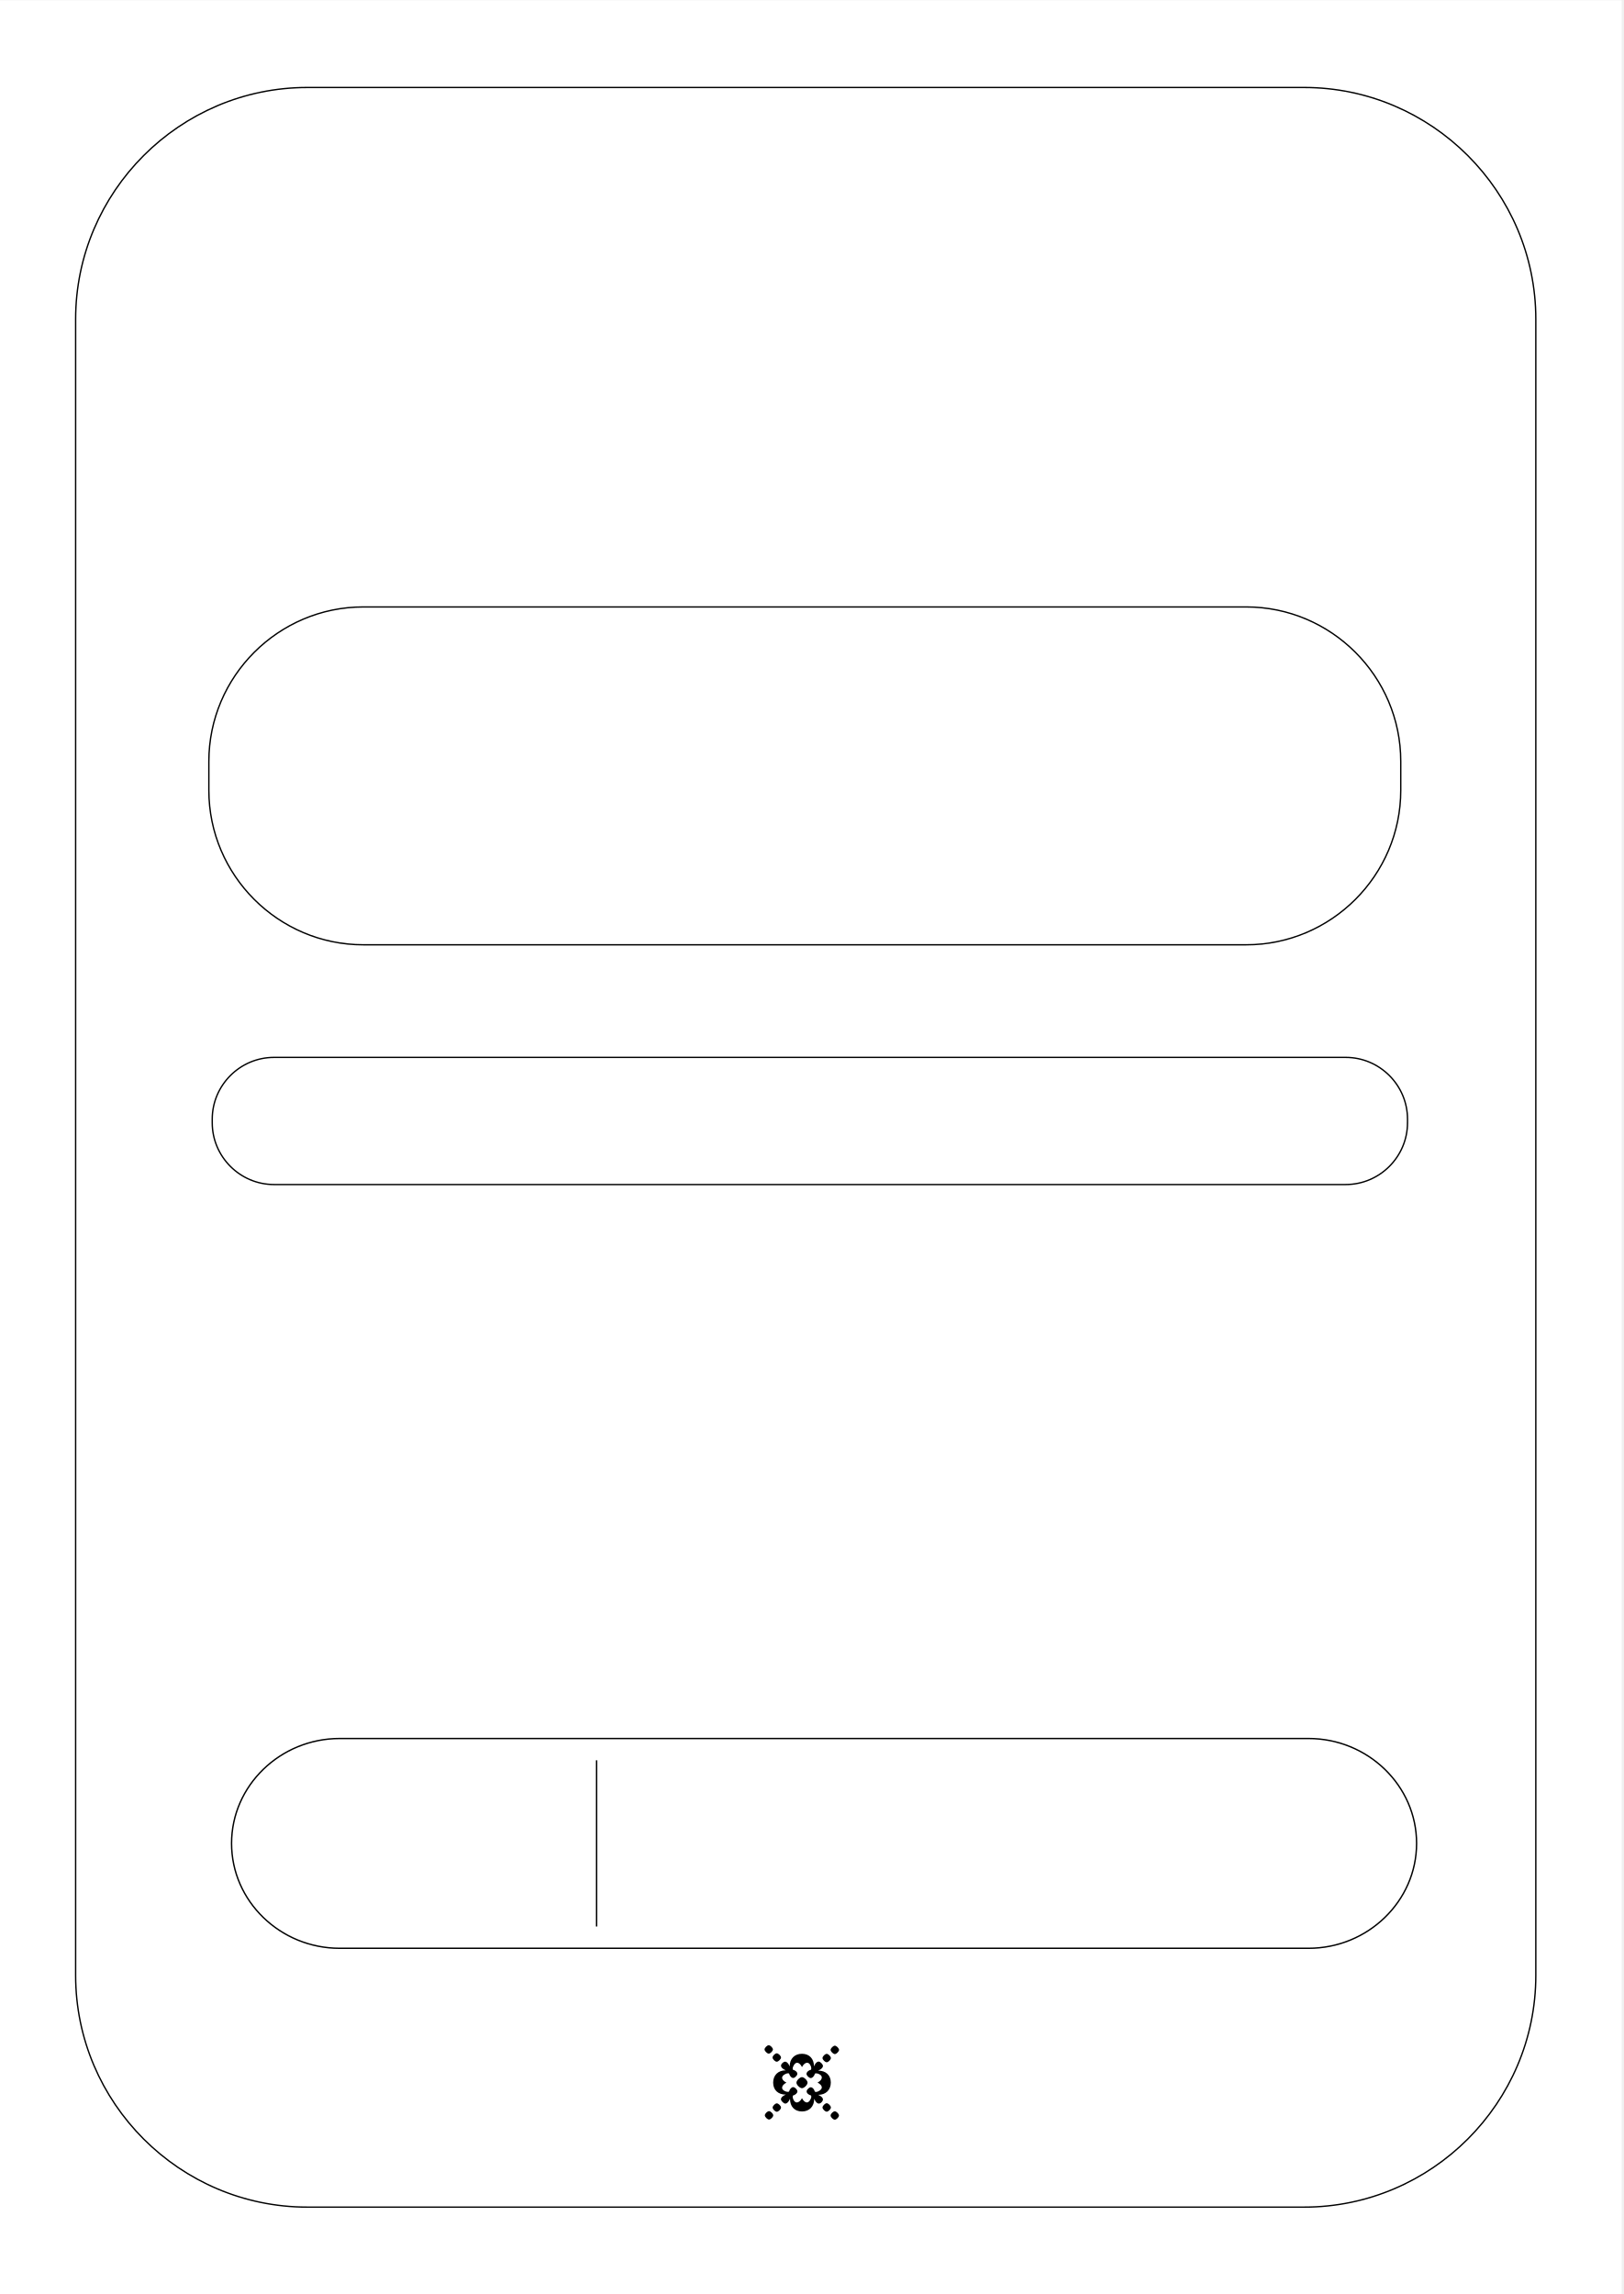
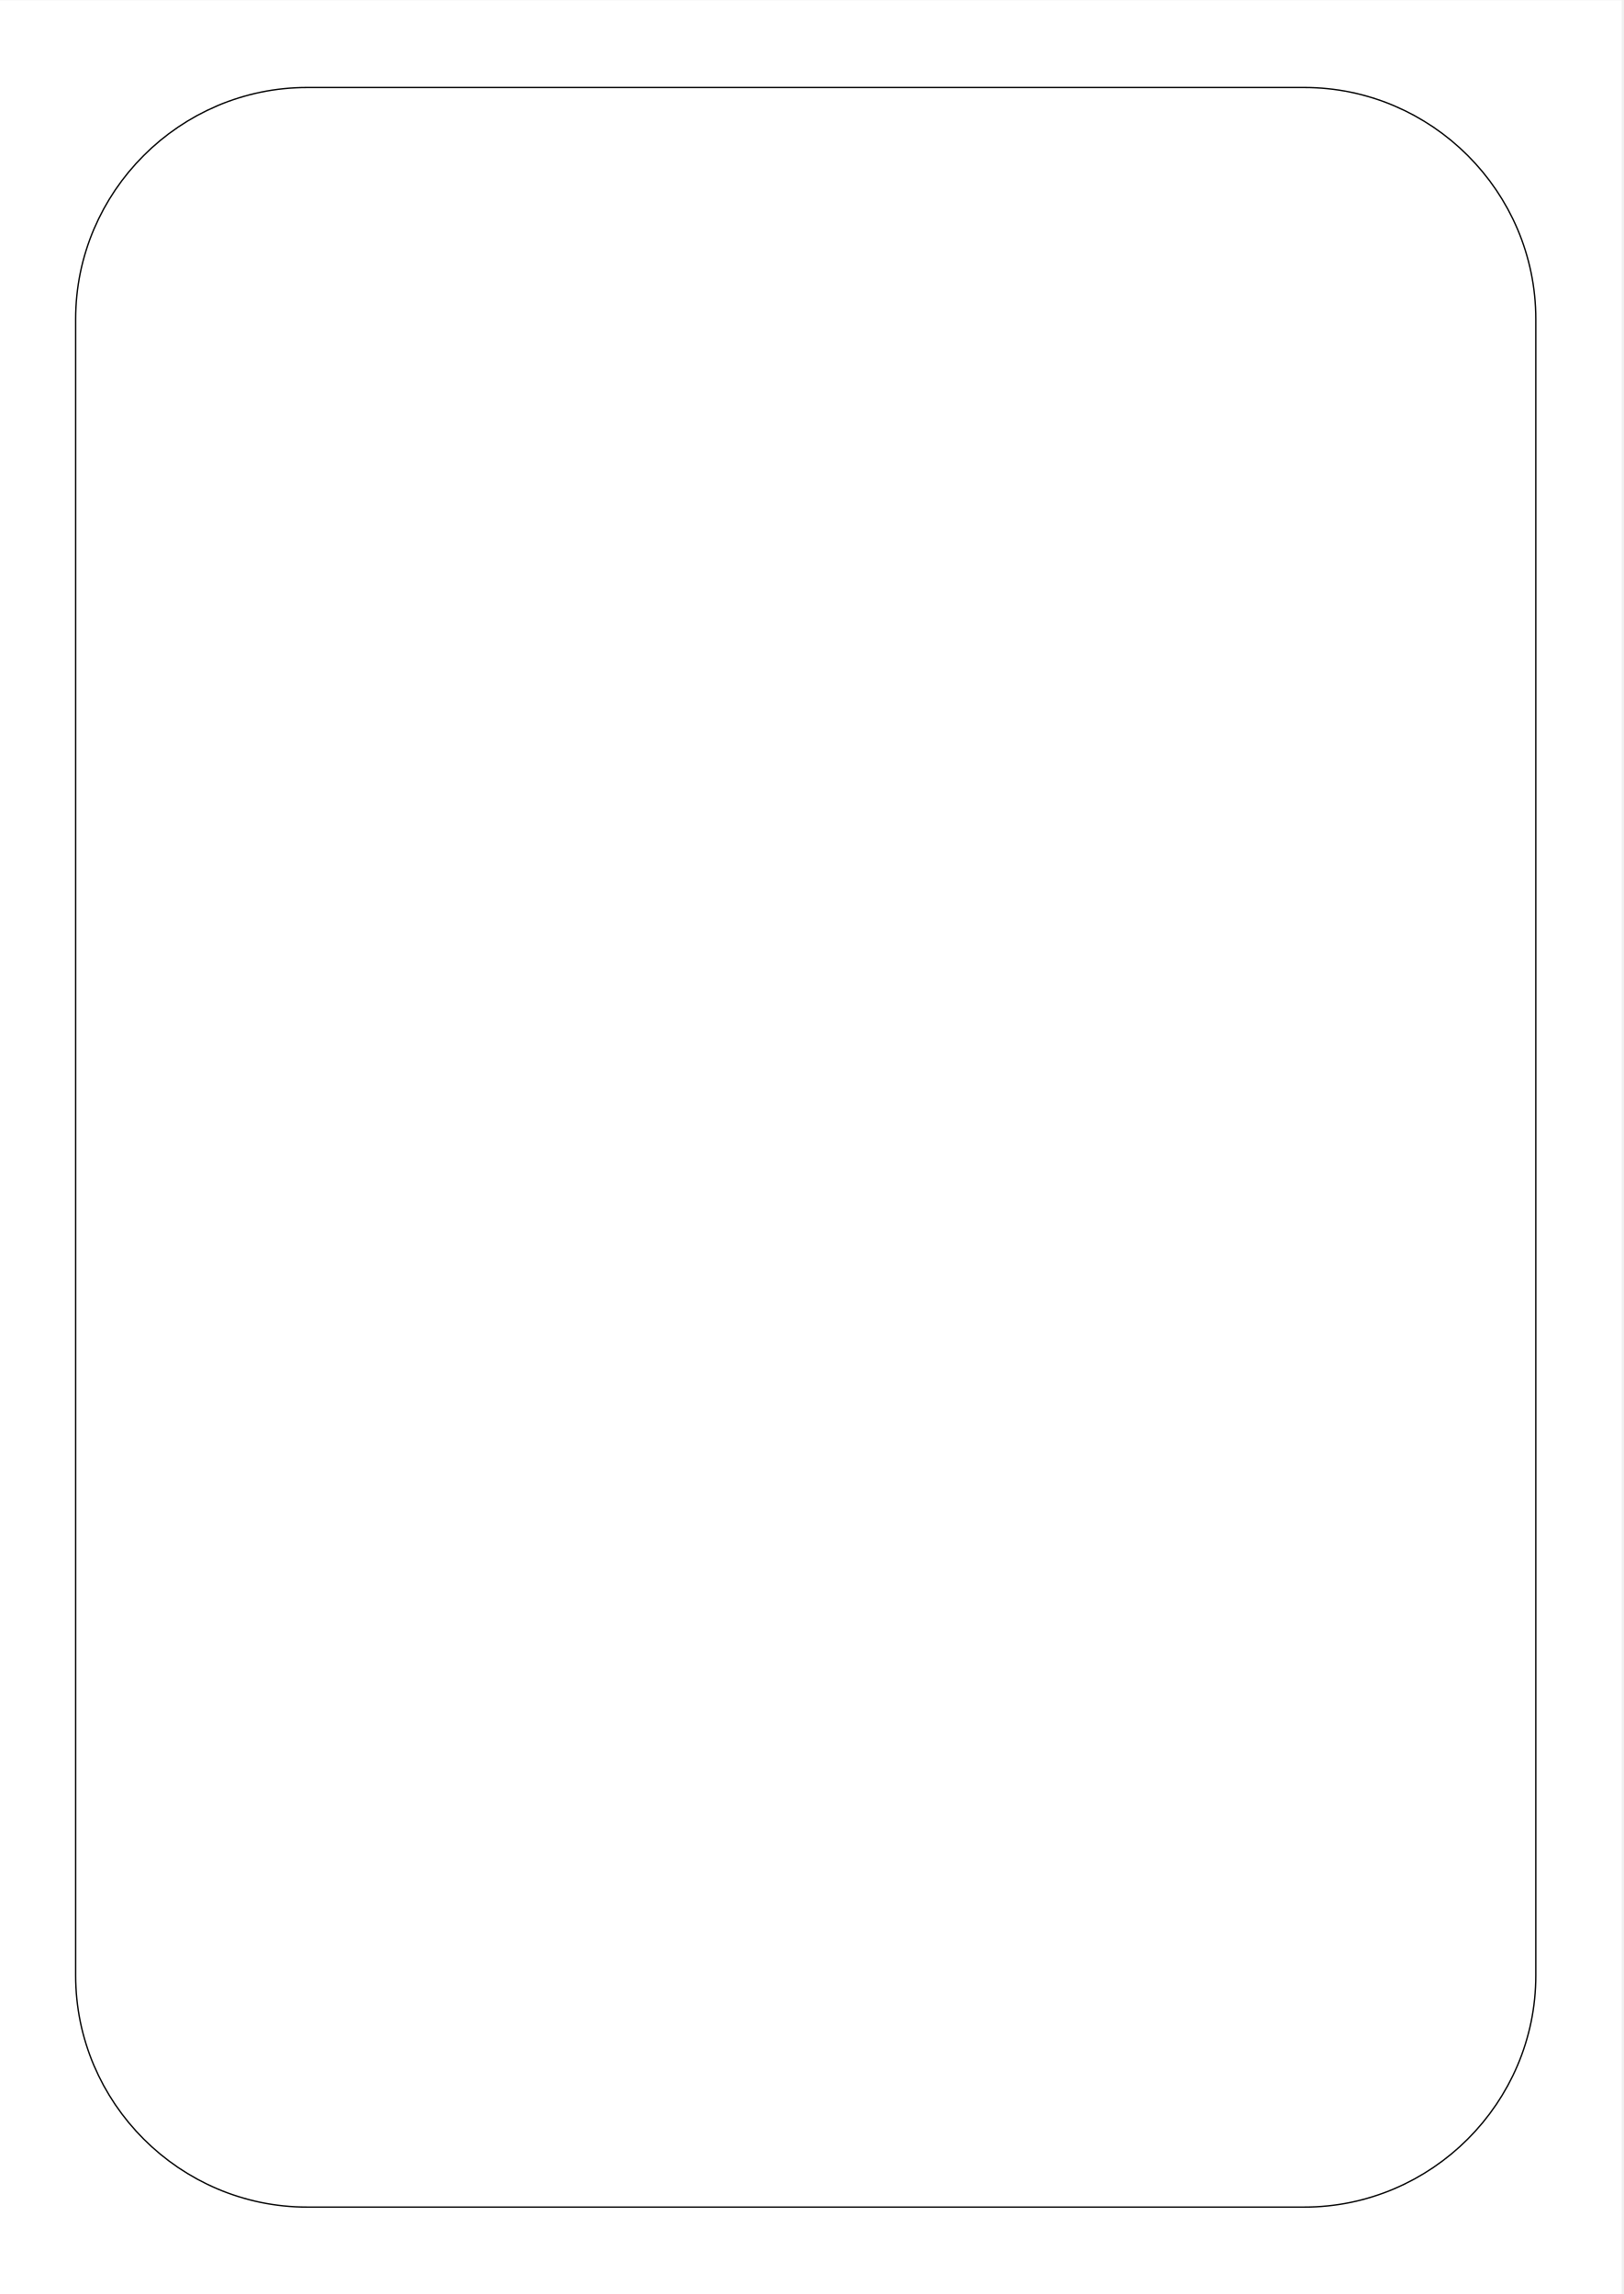
- <svg xmlns="http://www.w3.org/2000/svg" preserveAspectRatio="none" version="1.1" width="298" height="421" viewBox="0 -0.055 298 421" enable-background="new 0 -0.055 298 421" xml:space="preserve">
+ <svg xmlns="http://www.w3.org/2000/svg" version="1.1" width="298" height="421" viewBox="0 -0.055 298 421" enable-background="new 0 -0.055 298 421" xml:space="preserve">
  <defs>
</defs>
-   <rect fill="#FFFFFF" width="297.638" height="420.945" />
-   <rect fill="none" width="297.638" height="420.945" />
-   <g>
-     <path fill="none" stroke="#000000" stroke-width="0.25" d="M281.882,362.48c0,23.386-19.134,42.52-42.52,42.52H56.401   c-23.386,0-42.52-19.134-42.52-42.52V58.52c0-23.386,19.134-42.52,42.52-42.52h182.961c23.386,0,42.52,19.134,42.52,42.52V362.48z" />
-   </g>
-   <path d="M141.092,376.832c-0.308,0-0.77-0.49-0.77-0.771s0.462-0.771,0.77-0.771c0.309,0,0.771,0.49,0.771,0.771  S141.4,376.832,141.092,376.832z M140.378,388.158c0-0.309,0.477-0.771,0.771-0.771s0.77,0.462,0.77,0.771  c0,0.307-0.476,0.77-0.77,0.77S140.378,388.465,140.378,388.158z M142.563,378.315c-0.309,0-0.771-0.476-0.771-0.771  c0-0.293,0.462-0.77,0.771-0.77c0.308,0,0.784,0.477,0.784,0.77C143.347,377.84,142.87,378.315,142.563,378.315z M141.807,386.729  c0-0.308,0.476-0.771,0.77-0.771s0.771,0.463,0.771,0.771s-0.477,0.771-0.771,0.771S141.807,387.037,141.807,386.729z   M144.942,379.142c0-1.345,0.868-2.282,2.254-2.282s2.198,0.952,2.198,2.282h0.027c0-0.112,0.378-0.854,0.826-0.854  c0.309,0,0.798,0.504,0.798,0.799c0,0.461-0.741,0.826-0.854,0.84v0.027c1.344,0,2.296,0.799,2.296,2.185s-0.952,2.254-2.296,2.254  v0.028c0.07,0,0.854,0.35,0.854,0.826c0,0.279-0.378,0.756-0.756,0.756c-0.462,0-0.826-0.784-0.826-0.854h-0.027  c0,1.345-0.854,2.296-2.24,2.296c-1.4,0-2.198-0.951-2.198-2.296h-0.027c-0.015,0.112-0.379,0.854-0.826,0.854  c-0.309,0-0.813-0.504-0.813-0.799c0-0.447,0.756-0.826,0.868-0.826v-0.027c-1.344,0-2.296-0.813-2.296-2.198  s0.938-2.254,2.282-2.254v-0.028c-0.057,0-0.84-0.35-0.84-0.826c0-0.377,0.504-0.741,0.741-0.741c0.477,0,0.841,0.784,0.826,0.84  H144.942z M146.076,381.018c-0.14,0.141-0.28,0.279-0.49,0.279c-0.336,0-0.615-0.336-0.77-0.825  c-0.057-0.028-0.126-0.028-0.196-0.028c-0.378,0-1.078,0.379-1.078,0.813c0,0.294,0.267,0.63,0.798,0.896  c-0.531,0.267-0.798,0.63-0.798,0.938c0,0.447,0.658,0.756,1.036,0.756c0.084,0,0.168-0.014,0.238-0.042  c0.126-0.462,0.448-0.826,0.77-0.826c0.309,0,0.771,0.476,0.771,0.771c0,0.336-0.364,0.644-0.826,0.783  c-0.028,0.07-0.042,0.141-0.042,0.225c0,0.378,0.308,1.035,0.756,1.035c0.308,0,0.672-0.266,0.952-0.783  c0.266,0.518,0.602,0.783,0.896,0.783c0.421,0,0.813-0.699,0.813-1.078c0-0.069-0.014-0.139-0.042-0.195  c-0.49-0.154-0.813-0.42-0.813-0.756c0-0.21,0.141-0.364,0.267-0.49c0.14-0.126,0.28-0.266,0.49-0.266  c0.336,0,0.602,0.322,0.756,0.812c0.069,0.028,0.126,0.042,0.21,0.042c0.363,0,1.063-0.392,1.063-0.826  c0-0.279-0.252-0.615-0.784-0.896c0.532-0.267,0.784-0.63,0.784-0.938c0-0.447-0.657-0.756-1.021-0.756  c-0.084,0-0.168,0.014-0.238,0.043c-0.126,0.461-0.448,0.825-0.784,0.825c-0.294,0-0.77-0.462-0.77-0.771  c0-0.321,0.363-0.644,0.84-0.77c0.028-0.07,0.042-0.154,0.042-0.238c0-0.377-0.308-1.035-0.771-1.035  c-0.308,0-0.657,0.266-0.938,0.797c-0.266-0.531-0.602-0.797-0.896-0.797c-0.42,0-0.812,0.699-0.812,1.078  c0,0.069,0.014,0.14,0.028,0.195c0.489,0.154,0.825,0.42,0.825,0.756c0,0.211-0.14,0.364-0.279,0.504L146.076,381.018z   M148.218,382.166c0,0.392-0.63,1.008-1.021,1.008s-1.022-0.616-1.022-1.008c0-0.406,0.631-1.022,1.022-1.022  S148.218,381.76,148.218,382.166z M151.732,378.414c-0.309,0-0.771-0.477-0.771-0.771s0.462-0.771,0.771-0.771  c0.308,0,0.77,0.477,0.77,0.771S152.04,378.414,151.732,378.414z M150.962,386.715c0-0.307,0.477-0.783,0.771-0.783  s0.77,0.477,0.77,0.783c0,0.309-0.476,0.771-0.77,0.771S150.962,387.023,150.962,386.715z M153.23,376.916  c-0.309,0-0.784-0.49-0.784-0.771s0.476-0.771,0.784-0.771c0.294,0,0.77,0.477,0.77,0.771S153.524,376.916,153.23,376.916z   M152.446,388.186c0-0.309,0.476-0.77,0.77-0.77s0.771,0.461,0.771,0.77s-0.477,0.77-0.771,0.77S152.446,388.494,152.446,388.186z" />
-   <g>
-     <path fill="none" stroke="#000000" stroke-width="0.25" d="M257.094,144.987c0,15.591-12.756,28.347-28.348,28.347H66.68   c-15.591,0-28.347-12.756-28.347-28.347v-5.307c0-15.591,12.756-28.347,28.347-28.347h162.066   c15.592,0,28.348,12.756,28.348,28.347V144.987z" />
-   </g>
-   <g>
-     <path fill="none" stroke="#000000" stroke-width="0.25" d="M258.333,205.995c0,6.235-5.103,11.339-11.339,11.339H50.292   c-6.236,0-11.338-5.104-11.338-11.339v-0.656c0-6.235,5.103-11.339,11.338-11.339h196.703c6.236,0,11.339,5.104,11.339,11.339   V205.995z" />
-   </g>
-   <line fill="none" stroke="#000000" stroke-width="0.257" x1="109.5" y1="323" x2="109.5" y2="353.5" />
-   <g>
-     <path fill="none" stroke="#000000" stroke-width="0.257" d="M42.5,338.25c0,10.588,8.929,19.25,19.842,19.25h177.816   c10.912,0,19.842-8.662,19.842-19.25S251.07,319,240.158,319H62.342C51.429,319,42.5,327.662,42.5,338.25z" />
-   </g>
+   <rect fill="#FFFFFF" width="297.639" height="420.945" />
+   <rect fill="none" width="297.639" height="420.945" />
+   <path fill="none" stroke="#000000" stroke-width="0.25" d="M281.882,362.48c0,23.387-19.134,42.52-42.521,42.52H56.401  c-23.386,0-42.52-19.133-42.52-42.52V58.52c0-23.386,19.134-42.52,42.52-42.52h182.96c23.387,0,42.521,19.134,42.521,42.52V362.48z" />
</svg>
